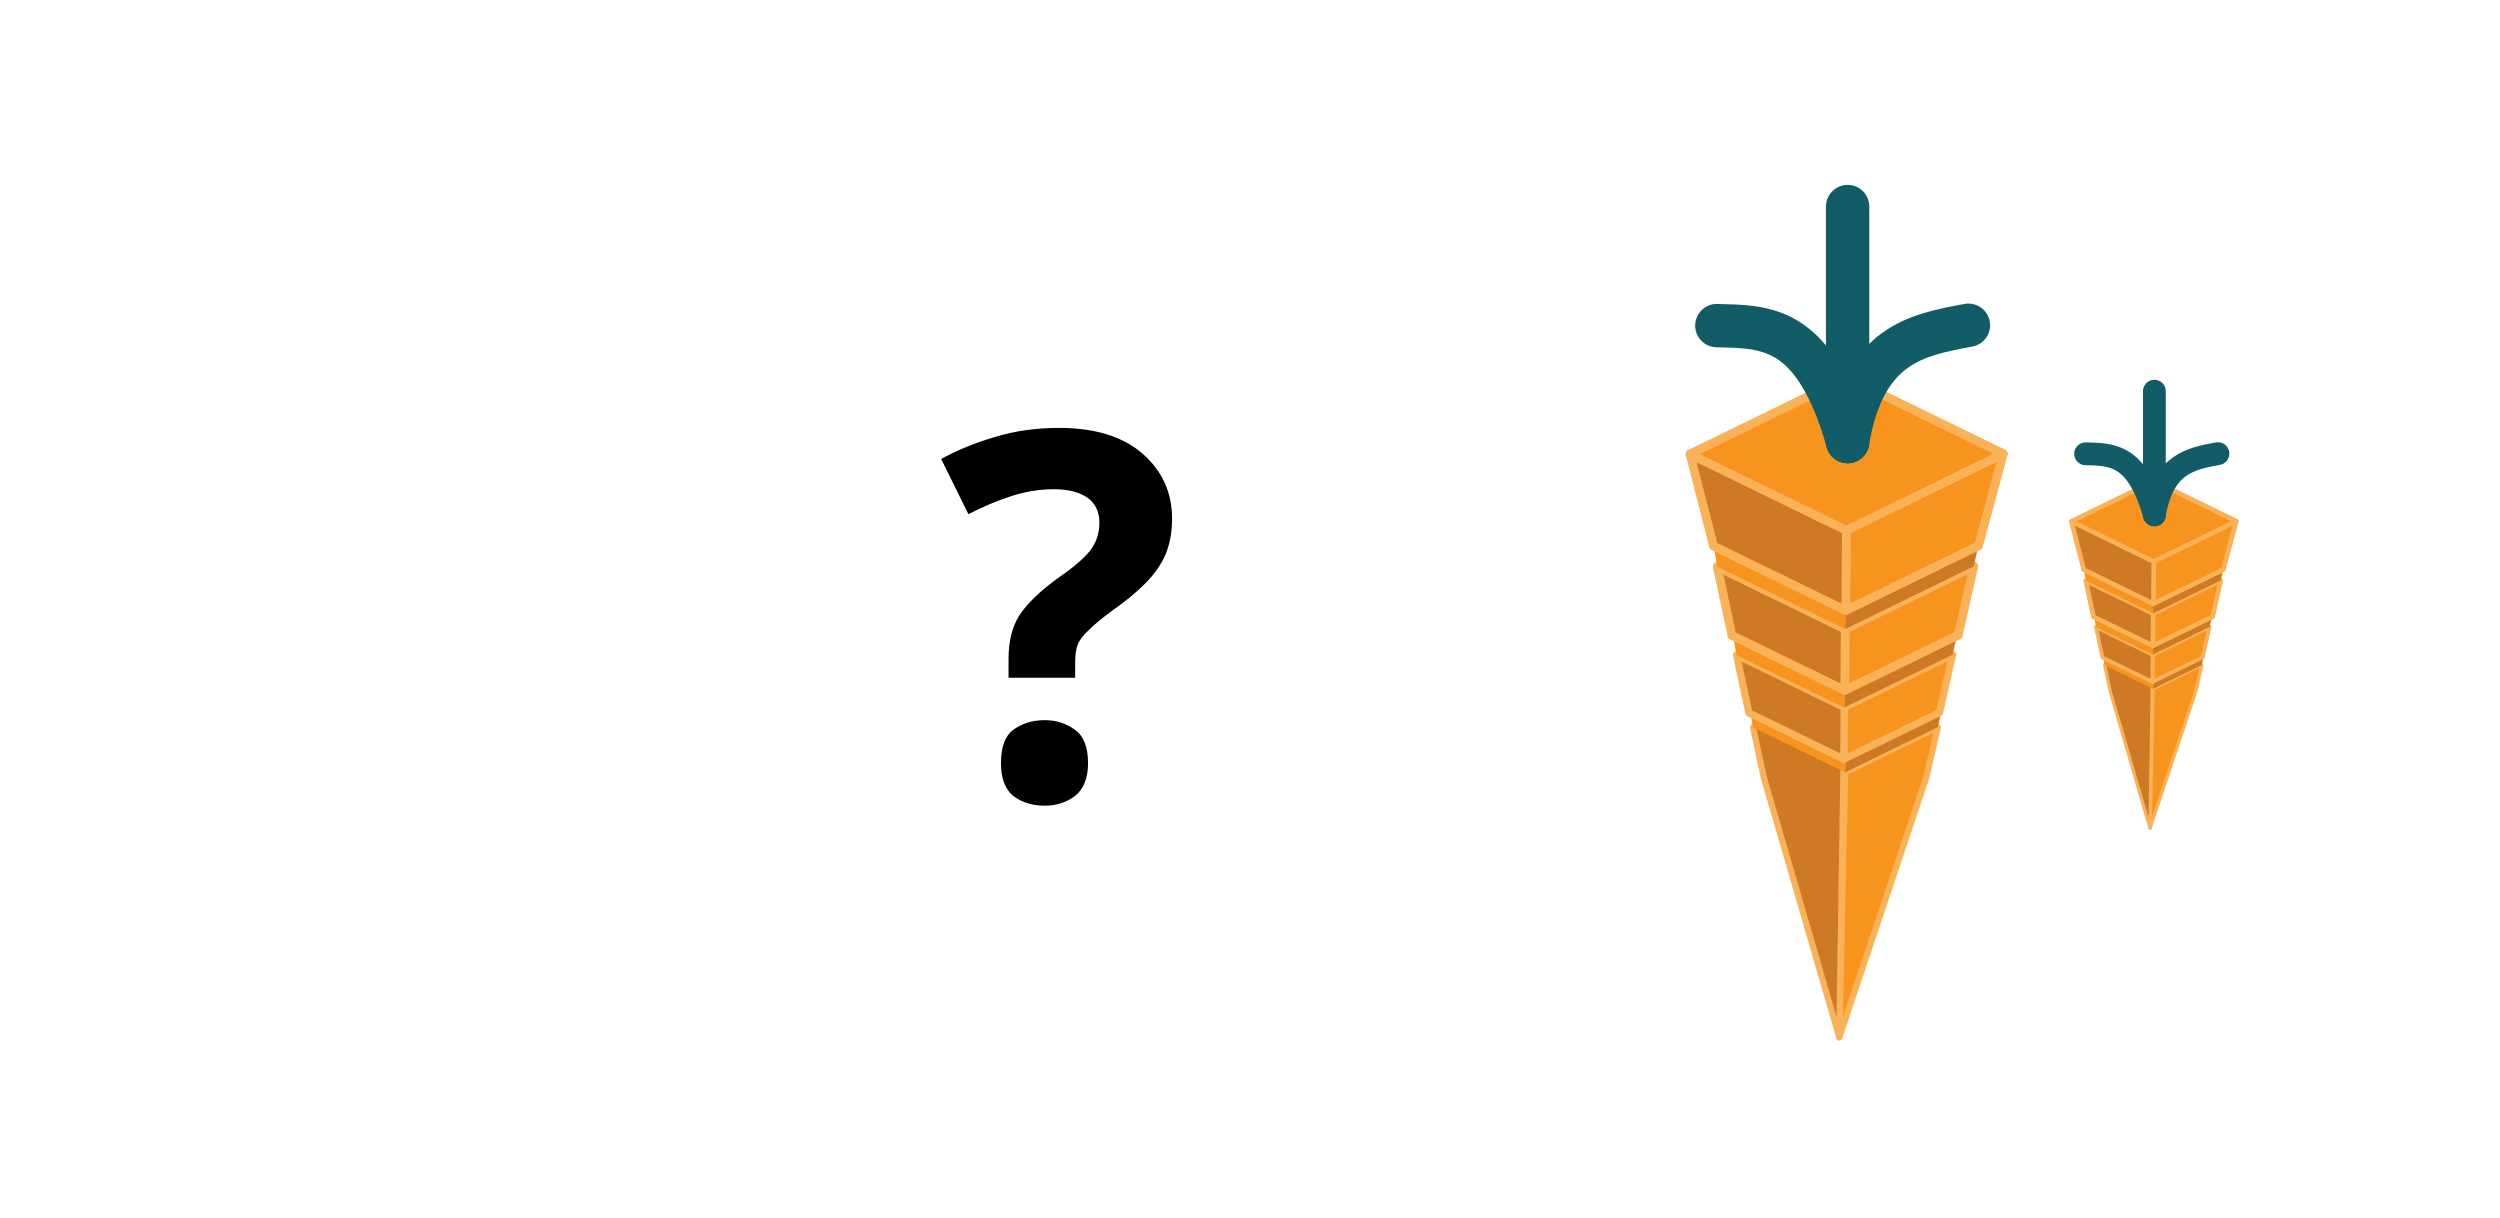
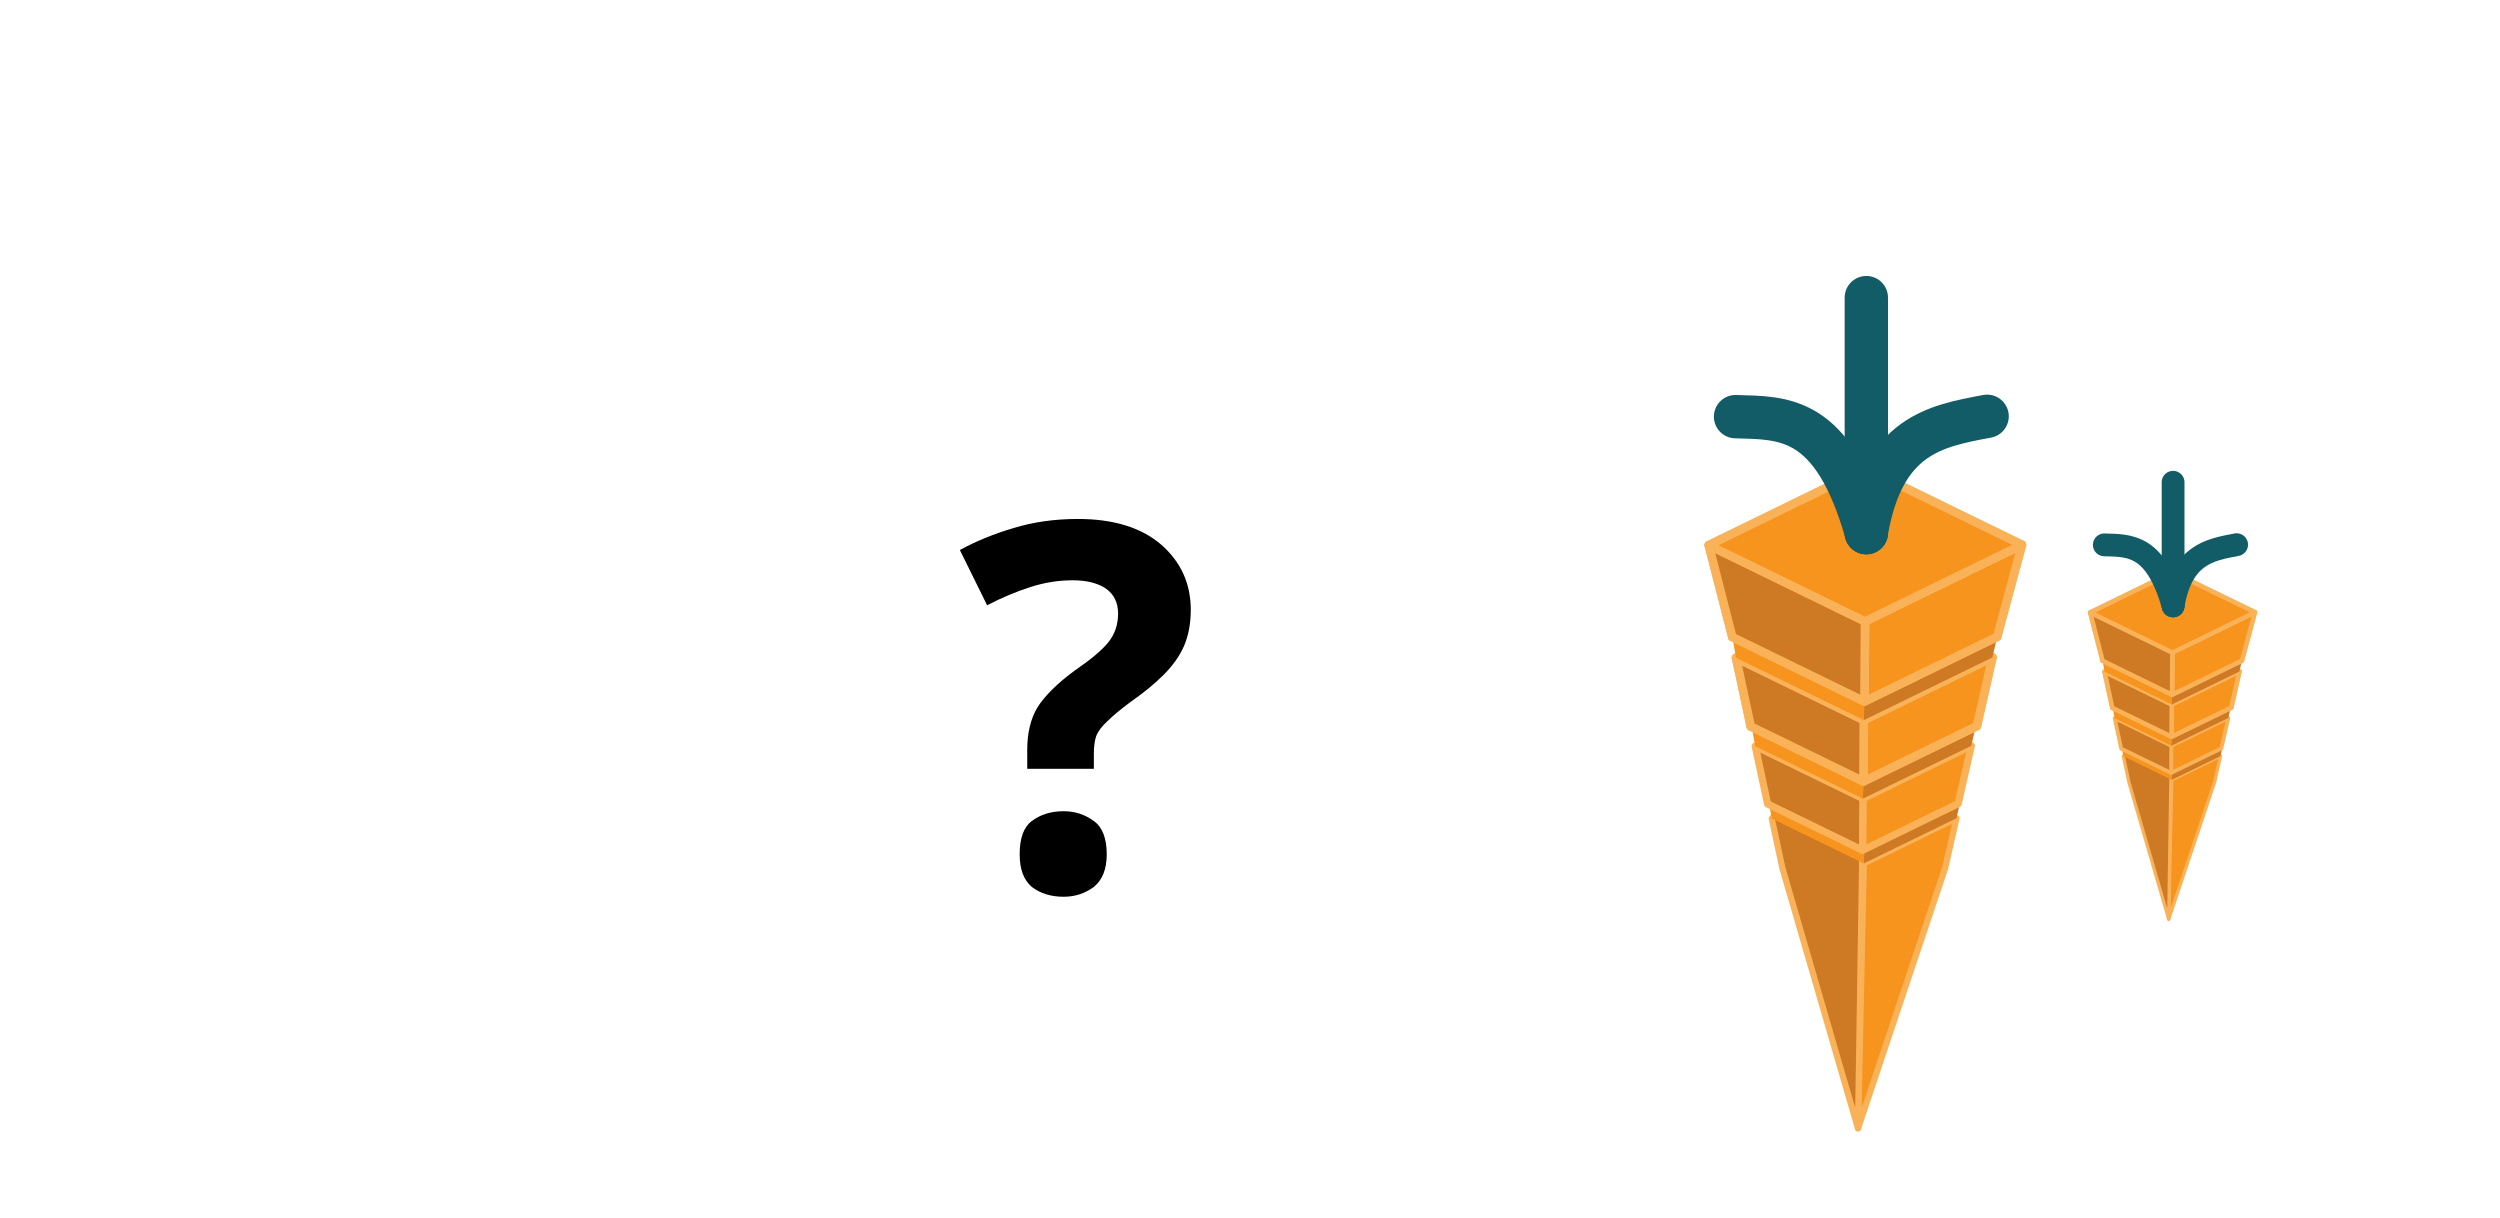
<svg xmlns="http://www.w3.org/2000/svg" width="51.594mm" height="25.135mm" viewBox="0 0 51.594 25.135" version="1.1" id="svg8">
  <defs id="defs2">
    </defs>
  <g id="layer1" transform="translate(169.9948,413.4115)">
-     <g id="g6556" transform="translate(-204.7825,-550.7369)">
+     <g id="g6556" transform="translate(-204.3966,-548.8576)">
      <text xml:space="preserve" style="font-size:10.583px;line-height:1.25;font-family:sans-serif;text-align:center;word-spacing:0px;text-anchor:middle;fill:#000000;stroke-width:0.265" x="66.337" y="153.815" id="text839-7">
        <tspan id="tspan837-8" x="66.337" y="153.815" style="font-style:normal;font-variant:normal;font-weight:bold;font-stretch:normal;font-family:sans-serif;-inkscape-font-specification:'sans-serif Bold';text-align:center;text-anchor:middle;fill:#000000;stroke-width:0.265">?</tspan>
      </text>
      <g id="g4386-7-7" transform="matrix(1.207145,0,0,1.207145,77.54523,212.0783)">
        <g id="g4137-59-7-4" transform="matrix(0.7176876,0,0,0.7176876,-0.7342595,24.33837)">
          <path d="m -4.516,-95.487 2.079,-6.21 0.267,-1.178 -2.208,1.077 z" style="fill:#f7941d;fill-opacity:1;fill-rule:evenodd;stroke:#fab259;stroke-width:0.148;stroke-linecap:round;stroke-linejoin:round;stroke-miterlimit:4;stroke-dasharray:none;stroke-opacity:1" id="path3218-7-0-4-1-1" />
          <path d="m -6.318,-101.69 -0.252,-1.178 2.211,-2.687 -0.157,10.069 z" style="fill:#ce7923;fill-opacity:1;fill-rule:evenodd;stroke:#fab259;stroke-width:0.148;stroke-linecap:round;stroke-linejoin:round;stroke-miterlimit:4;stroke-dasharray:none;stroke-opacity:1" id="path3220-4-6-9-1-8" />
          <path style="fill:#ce7923;fill-opacity:1;stroke:none;stroke-width:0.007px;stroke-linecap:butt;stroke-linejoin:miter;stroke-opacity:1" d="m -4.367,-102.118 -0.011,0.32 2.208,-1.077 0.081,-0.354 z" id="path8199-2-3-8-0-5-5" />
          <path style="fill:#f7941d;fill-opacity:1;stroke:none;stroke-width:0.007px;stroke-linecap:butt;stroke-linejoin:miter;stroke-opacity:1" d="m -4.378,-101.798 0.011,-0.32 -2.268,-1.106 0.064,0.357 2.193,1.069" id="path8201-6-0-9-91-9-9" />
        </g>
        <g id="g4137-7-7" transform="matrix(0.8394369,0,0,0.8394369,-0.2170871,35.62498)">
          <path d="m -4.384,-100.747 1.947,-0.95 0.267,-1.178 -2.208,1.077 z" style="fill:#f7941d;fill-opacity:1;fill-rule:evenodd;stroke:#fab259;stroke-width:0.148;stroke-linecap:round;stroke-linejoin:round;stroke-miterlimit:4;stroke-dasharray:none;stroke-opacity:1" id="path3218-7-0-7-53" />
          <path d="m -6.318,-101.69 -0.252,-1.178 2.193,1.069 -0.007,1.051 z" style="fill:#ce7923;fill-opacity:1;fill-rule:evenodd;stroke:#fab259;stroke-width:0.148;stroke-linecap:round;stroke-linejoin:round;stroke-miterlimit:4;stroke-dasharray:none;stroke-opacity:1" id="path3220-4-6-6-8" />
          <path style="fill:#ce7923;fill-opacity:1;stroke:none;stroke-width:0.007px;stroke-linecap:butt;stroke-linejoin:miter;stroke-opacity:1" d="m -4.367,-102.118 -0.011,0.32 2.208,-1.077 0.081,-0.354 z" id="path8199-2-3-8-7-83" />
          <path style="fill:#f7941d;fill-opacity:1;stroke:none;stroke-width:0.007px;stroke-linecap:butt;stroke-linejoin:miter;stroke-opacity:1" d="m -4.378,-101.798 0.011,-0.32 -2.268,-1.106 0.064,0.357 2.193,1.069" id="path8201-6-0-9-3-1" />
        </g>
        <path d="m -5.809,-51.063 1.94,-0.946 0.008,-1.3 -2.199,1.073 z" style="fill:#3e9150;fill-opacity:1;fill-rule:evenodd;stroke:#fab259;stroke-width:0.147;stroke-linecap:round;stroke-linejoin:round;stroke-miterlimit:4;stroke-dasharray:none;stroke-opacity:1" id="path3212-2-6-89" />
        <path d="m -3.869,-52.009 0.008,-1.3 2.184,1.065 -0.266,1.174 z" style="fill:#b0dc66;fill-opacity:1;fill-rule:evenodd;stroke:#fab259;stroke-width:0.147;stroke-linecap:round;stroke-linejoin:round;stroke-miterlimit:4;stroke-dasharray:none;stroke-opacity:1" id="path3214-5-5-6" />
        <path d="m -5.809,-51.063 1.94,-0.946 1.926,0.94 -1.94,0.946 z" style="fill:#dadf55;fill-opacity:1;fill-rule:evenodd;stroke:#fab259;stroke-width:0.147;stroke-linecap:round;stroke-linejoin:round;stroke-miterlimit:4;stroke-dasharray:none;stroke-opacity:1" id="path3216-4-6-4" />
        <path d="m -3.883,-50.123 1.94,-0.946 0.266,-1.174 -2.199,1.073 z" style="fill:#f7941d;fill-opacity:1;fill-rule:evenodd;stroke:#fab259;stroke-width:0.147;stroke-linecap:round;stroke-linejoin:round;stroke-miterlimit:4;stroke-dasharray:none;stroke-opacity:1" id="path3218-7-3-33" />
        <path d="m -5.809,-51.063 -0.251,-1.173 2.184,1.065 -0.006,1.047 z" style="fill:#ce7923;fill-opacity:1;fill-rule:evenodd;stroke:#fab259;stroke-width:0.147;stroke-linecap:round;stroke-linejoin:round;stroke-miterlimit:4;stroke-dasharray:none;stroke-opacity:1" id="path3220-4-9-3" />
        <path d="m -6.06,-52.236 2.199,-1.073 2.184,1.065 -2.199,1.073 z" style="fill:#f7941d;fill-opacity:1;fill-rule:evenodd;stroke:#fab259;stroke-width:0.147;stroke-linecap:round;stroke-linejoin:round;stroke-miterlimit:4;stroke-dasharray:none;stroke-opacity:1" id="path3222-4-4-8" />
        <path style="fill:#ce7923;fill-opacity:1;stroke:none;stroke-width:0.007px;stroke-linecap:butt;stroke-linejoin:miter;stroke-opacity:1" d="m -3.865,-51.489 -0.011,0.319 2.199,-1.073 0.081,-0.353 z" id="path8199-2-3-81-6" />
        <path style="fill:#f7941d;fill-opacity:1;stroke:none;stroke-width:0.007px;stroke-linecap:butt;stroke-linejoin:miter;stroke-opacity:1" d="m -3.876,-51.17 0.011,-0.319 -2.259,-1.102 0.064,0.355 2.184,1.065" id="path8201-6-0-2-0" />
        <path d="m -6.124,-52.591 2.269,-1.107 0.011,-1.773 -2.683,1.309 z" style="fill:#3e9150;fill-opacity:1;fill-rule:evenodd;stroke:#fab259;stroke-width:0.147;stroke-linecap:round;stroke-linejoin:round;stroke-miterlimit:4;stroke-dasharray:none;stroke-opacity:1" id="path3232-7-9-48" />
        <path d="m -3.855,-53.698 0.011,-1.773 2.671,1.303 -0.424,1.572 z" style="fill:#b0dc66;fill-opacity:1;fill-rule:evenodd;stroke:#fab259;stroke-width:0.147;stroke-linecap:round;stroke-linejoin:round;stroke-miterlimit:4;stroke-dasharray:none;stroke-opacity:1" id="path3234-8-3-8" />
        <path d="m -6.124,-52.591 2.269,-1.107 2.259,1.102 -2.269,1.107 z" style="fill:#dadf55;fill-opacity:1;fill-rule:evenodd;stroke:#fab259;stroke-width:0.147;stroke-linecap:round;stroke-linejoin:round;stroke-miterlimit:4;stroke-dasharray:none;stroke-opacity:1" id="path3236-6-9-8" />
        <path d="m -3.865,-51.489 2.269,-1.107 0.424,-1.572 -2.683,1.309 z" style="fill:#f7941d;fill-opacity:1;fill-rule:evenodd;stroke:#fab259;stroke-width:0.147;stroke-linecap:round;stroke-linejoin:round;stroke-miterlimit:4;stroke-dasharray:none;stroke-opacity:1" id="path3238-8-0-9" />
        <path d="m -6.124,-52.591 -0.403,-1.571 2.671,1.303 -0.009,1.37 z" style="fill:#ce7923;fill-opacity:1;fill-rule:evenodd;stroke:#fab259;stroke-width:0.147;stroke-linecap:round;stroke-linejoin:round;stroke-miterlimit:4;stroke-dasharray:none;stroke-opacity:1" id="path3240-8-8-7" />
        <path d="m -6.527,-54.161 2.683,-1.309 2.671,1.303 -2.683,1.309 z" style="fill:#f7941d;fill-opacity:1;fill-rule:evenodd;stroke:#fab259;stroke-width:0.147;stroke-linecap:round;stroke-linejoin:round;stroke-miterlimit:4;stroke-dasharray:none;stroke-opacity:1" id="path3242-4-8-76" />
        <path style="fill:none;stroke:#125c68;stroke-width:0.741;stroke-linecap:round;stroke-linejoin:round;stroke-miterlimit:4;stroke-dasharray:none;stroke-opacity:1" d="m -3.833,-58.394 v 4.018" id="path8697-1-3-5-4" />
        <path style="fill:none;stroke:#125c68;stroke-width:0.741;stroke-linecap:round;stroke-linejoin:round;stroke-miterlimit:4;stroke-dasharray:none;stroke-opacity:1" d="m -1.768,-56.365 c -0.889,0.167 -1.781,0.325 -2.066,1.988" id="path8699-8-1-0-3" />
        <path style="fill:none;stroke:#125c68;stroke-width:0.741;stroke-linecap:round;stroke-linejoin:round;stroke-miterlimit:4;stroke-dasharray:none;stroke-opacity:1" d="m -6.069,-56.359 c 0.827,0.024 1.663,-0.024 2.236,1.982" id="path8701-7-4-9-0" />
      </g>
      <g id="g4386-7-6-3" transform="matrix(0.634966,0,0,0.634966,81.68294,182.4768)">
        <g id="g4137-59-7-3-0" transform="matrix(0.7176876,0,0,0.7176876,-0.7342595,24.33837)">
          <path d="m -4.516,-95.487 2.079,-6.21 0.267,-1.178 -2.208,1.077 z" style="fill:#f7941d;fill-opacity:1;fill-rule:evenodd;stroke:#fab259;stroke-width:0.148;stroke-linecap:round;stroke-linejoin:round;stroke-miterlimit:4;stroke-dasharray:none;stroke-opacity:1" id="path3218-7-0-4-1-8-9" />
          <path d="m -6.318,-101.69 -0.252,-1.178 2.211,-2.687 -0.157,10.069 z" style="fill:#ce7923;fill-opacity:1;fill-rule:evenodd;stroke:#fab259;stroke-width:0.148;stroke-linecap:round;stroke-linejoin:round;stroke-miterlimit:4;stroke-dasharray:none;stroke-opacity:1" id="path3220-4-6-9-1-5-2" />
          <path style="fill:#ce7923;fill-opacity:1;stroke:none;stroke-width:0.007px;stroke-linecap:butt;stroke-linejoin:miter;stroke-opacity:1" d="m -4.367,-102.118 -0.011,0.32 2.208,-1.077 0.081,-0.354 z" id="path8199-2-3-8-0-5-6-5" />
          <path style="fill:#f7941d;fill-opacity:1;stroke:none;stroke-width:0.007px;stroke-linecap:butt;stroke-linejoin:miter;stroke-opacity:1" d="m -4.378,-101.798 0.011,-0.32 -2.268,-1.106 0.064,0.357 2.193,1.069" id="path8201-6-0-9-91-9-1-4" />
        </g>
        <g id="g4137-7-1-0" transform="matrix(0.8394369,0,0,0.8394369,-0.2170871,35.62498)">
          <path d="m -4.384,-100.747 1.947,-0.95 0.267,-1.178 -2.208,1.077 z" style="fill:#f7941d;fill-opacity:1;fill-rule:evenodd;stroke:#fab259;stroke-width:0.148;stroke-linecap:round;stroke-linejoin:round;stroke-miterlimit:4;stroke-dasharray:none;stroke-opacity:1" id="path3218-7-0-7-5-5" />
          <path d="m -6.318,-101.69 -0.252,-1.178 2.193,1.069 -0.007,1.051 z" style="fill:#ce7923;fill-opacity:1;fill-rule:evenodd;stroke:#fab259;stroke-width:0.148;stroke-linecap:round;stroke-linejoin:round;stroke-miterlimit:4;stroke-dasharray:none;stroke-opacity:1" id="path3220-4-6-6-9-9" />
          <path style="fill:#ce7923;fill-opacity:1;stroke:none;stroke-width:0.007px;stroke-linecap:butt;stroke-linejoin:miter;stroke-opacity:1" d="m -4.367,-102.118 -0.011,0.32 2.208,-1.077 0.081,-0.354 z" id="path8199-2-3-8-7-8-4" />
          <path style="fill:#f7941d;fill-opacity:1;stroke:none;stroke-width:0.007px;stroke-linecap:butt;stroke-linejoin:miter;stroke-opacity:1" d="m -4.378,-101.798 0.011,-0.32 -2.268,-1.106 0.064,0.357 2.193,1.069" id="path8201-6-0-9-3-4-6" />
        </g>
        <path d="m -5.809,-51.063 1.94,-0.946 0.008,-1.3 -2.199,1.073 z" style="fill:#3e9150;fill-opacity:1;fill-rule:evenodd;stroke:#fab259;stroke-width:0.147;stroke-linecap:round;stroke-linejoin:round;stroke-miterlimit:4;stroke-dasharray:none;stroke-opacity:1" id="path3212-2-6-8-9" />
        <path d="m -3.869,-52.009 0.008,-1.3 2.184,1.065 -0.266,1.174 z" style="fill:#b0dc66;fill-opacity:1;fill-rule:evenodd;stroke:#fab259;stroke-width:0.147;stroke-linecap:round;stroke-linejoin:round;stroke-miterlimit:4;stroke-dasharray:none;stroke-opacity:1" id="path3214-5-5-1-2" />
        <path d="m -5.809,-51.063 1.94,-0.946 1.926,0.94 -1.94,0.946 z" style="fill:#dadf55;fill-opacity:1;fill-rule:evenodd;stroke:#fab259;stroke-width:0.147;stroke-linecap:round;stroke-linejoin:round;stroke-miterlimit:4;stroke-dasharray:none;stroke-opacity:1" id="path3216-4-6-0-2" />
        <path d="m -3.883,-50.123 1.94,-0.946 0.266,-1.174 -2.199,1.073 z" style="fill:#f7941d;fill-opacity:1;fill-rule:evenodd;stroke:#fab259;stroke-width:0.147;stroke-linecap:round;stroke-linejoin:round;stroke-miterlimit:4;stroke-dasharray:none;stroke-opacity:1" id="path3218-7-3-3-4" />
        <path d="m -5.809,-51.063 -0.251,-1.173 2.184,1.065 -0.006,1.047 z" style="fill:#ce7923;fill-opacity:1;fill-rule:evenodd;stroke:#fab259;stroke-width:0.147;stroke-linecap:round;stroke-linejoin:round;stroke-miterlimit:4;stroke-dasharray:none;stroke-opacity:1" id="path3220-4-9-0-7" />
        <path d="m -6.06,-52.236 2.199,-1.073 2.184,1.065 -2.199,1.073 z" style="fill:#f7941d;fill-opacity:1;fill-rule:evenodd;stroke:#fab259;stroke-width:0.147;stroke-linecap:round;stroke-linejoin:round;stroke-miterlimit:4;stroke-dasharray:none;stroke-opacity:1" id="path3222-4-4-4-7" />
        <path style="fill:#ce7923;fill-opacity:1;stroke:none;stroke-width:0.007px;stroke-linecap:butt;stroke-linejoin:miter;stroke-opacity:1" d="m -3.865,-51.489 -0.011,0.319 2.199,-1.073 0.081,-0.353 z" id="path8199-2-3-81-4-5" />
        <path style="fill:#f7941d;fill-opacity:1;stroke:none;stroke-width:0.007px;stroke-linecap:butt;stroke-linejoin:miter;stroke-opacity:1" d="m -3.876,-51.17 0.011,-0.319 -2.259,-1.102 0.064,0.355 2.184,1.065" id="path8201-6-0-2-4-4" />
        <path d="m -6.124,-52.591 2.269,-1.107 0.011,-1.773 -2.683,1.309 z" style="fill:#3e9150;fill-opacity:1;fill-rule:evenodd;stroke:#fab259;stroke-width:0.147;stroke-linecap:round;stroke-linejoin:round;stroke-miterlimit:4;stroke-dasharray:none;stroke-opacity:1" id="path3232-7-9-4-8" />
        <path d="m -3.855,-53.698 0.011,-1.773 2.671,1.303 -0.424,1.572 z" style="fill:#b0dc66;fill-opacity:1;fill-rule:evenodd;stroke:#fab259;stroke-width:0.147;stroke-linecap:round;stroke-linejoin:round;stroke-miterlimit:4;stroke-dasharray:none;stroke-opacity:1" id="path3234-8-3-7-1" />
        <path d="m -6.124,-52.591 2.269,-1.107 2.259,1.102 -2.269,1.107 z" style="fill:#dadf55;fill-opacity:1;fill-rule:evenodd;stroke:#fab259;stroke-width:0.147;stroke-linecap:round;stroke-linejoin:round;stroke-miterlimit:4;stroke-dasharray:none;stroke-opacity:1" id="path3236-6-9-6-2" />
        <path d="m -3.865,-51.489 2.269,-1.107 0.424,-1.572 -2.683,1.309 z" style="fill:#f7941d;fill-opacity:1;fill-rule:evenodd;stroke:#fab259;stroke-width:0.147;stroke-linecap:round;stroke-linejoin:round;stroke-miterlimit:4;stroke-dasharray:none;stroke-opacity:1" id="path3238-8-0-3-8" />
        <path d="m -6.124,-52.591 -0.403,-1.571 2.671,1.303 -0.009,1.37 z" style="fill:#ce7923;fill-opacity:1;fill-rule:evenodd;stroke:#fab259;stroke-width:0.147;stroke-linecap:round;stroke-linejoin:round;stroke-miterlimit:4;stroke-dasharray:none;stroke-opacity:1" id="path3240-8-8-1-9" />
        <path d="m -6.527,-54.161 2.683,-1.309 2.671,1.303 -2.683,1.309 z" style="fill:#f7941d;fill-opacity:1;fill-rule:evenodd;stroke:#fab259;stroke-width:0.147;stroke-linecap:round;stroke-linejoin:round;stroke-miterlimit:4;stroke-dasharray:none;stroke-opacity:1" id="path3242-4-8-7-3" />
        <path style="fill:none;stroke:#125c68;stroke-width:0.741;stroke-linecap:round;stroke-linejoin:round;stroke-miterlimit:4;stroke-dasharray:none;stroke-opacity:1" d="m -3.833,-58.394 v 4.018" id="path8697-1-3-5-5-6" />
        <path style="fill:none;stroke:#125c68;stroke-width:0.741;stroke-linecap:round;stroke-linejoin:round;stroke-miterlimit:4;stroke-dasharray:none;stroke-opacity:1" d="m -1.768,-56.365 c -0.889,0.167 -1.781,0.325 -2.066,1.988" id="path8699-8-1-0-9-8" />
        <path style="fill:none;stroke:#125c68;stroke-width:0.741;stroke-linecap:round;stroke-linejoin:round;stroke-miterlimit:4;stroke-dasharray:none;stroke-opacity:1" d="m -6.069,-56.359 c 0.827,0.024 1.663,-0.024 2.236,1.982" id="path8701-7-4-9-6-0" />
      </g>
    </g>
  </g>
</svg>
